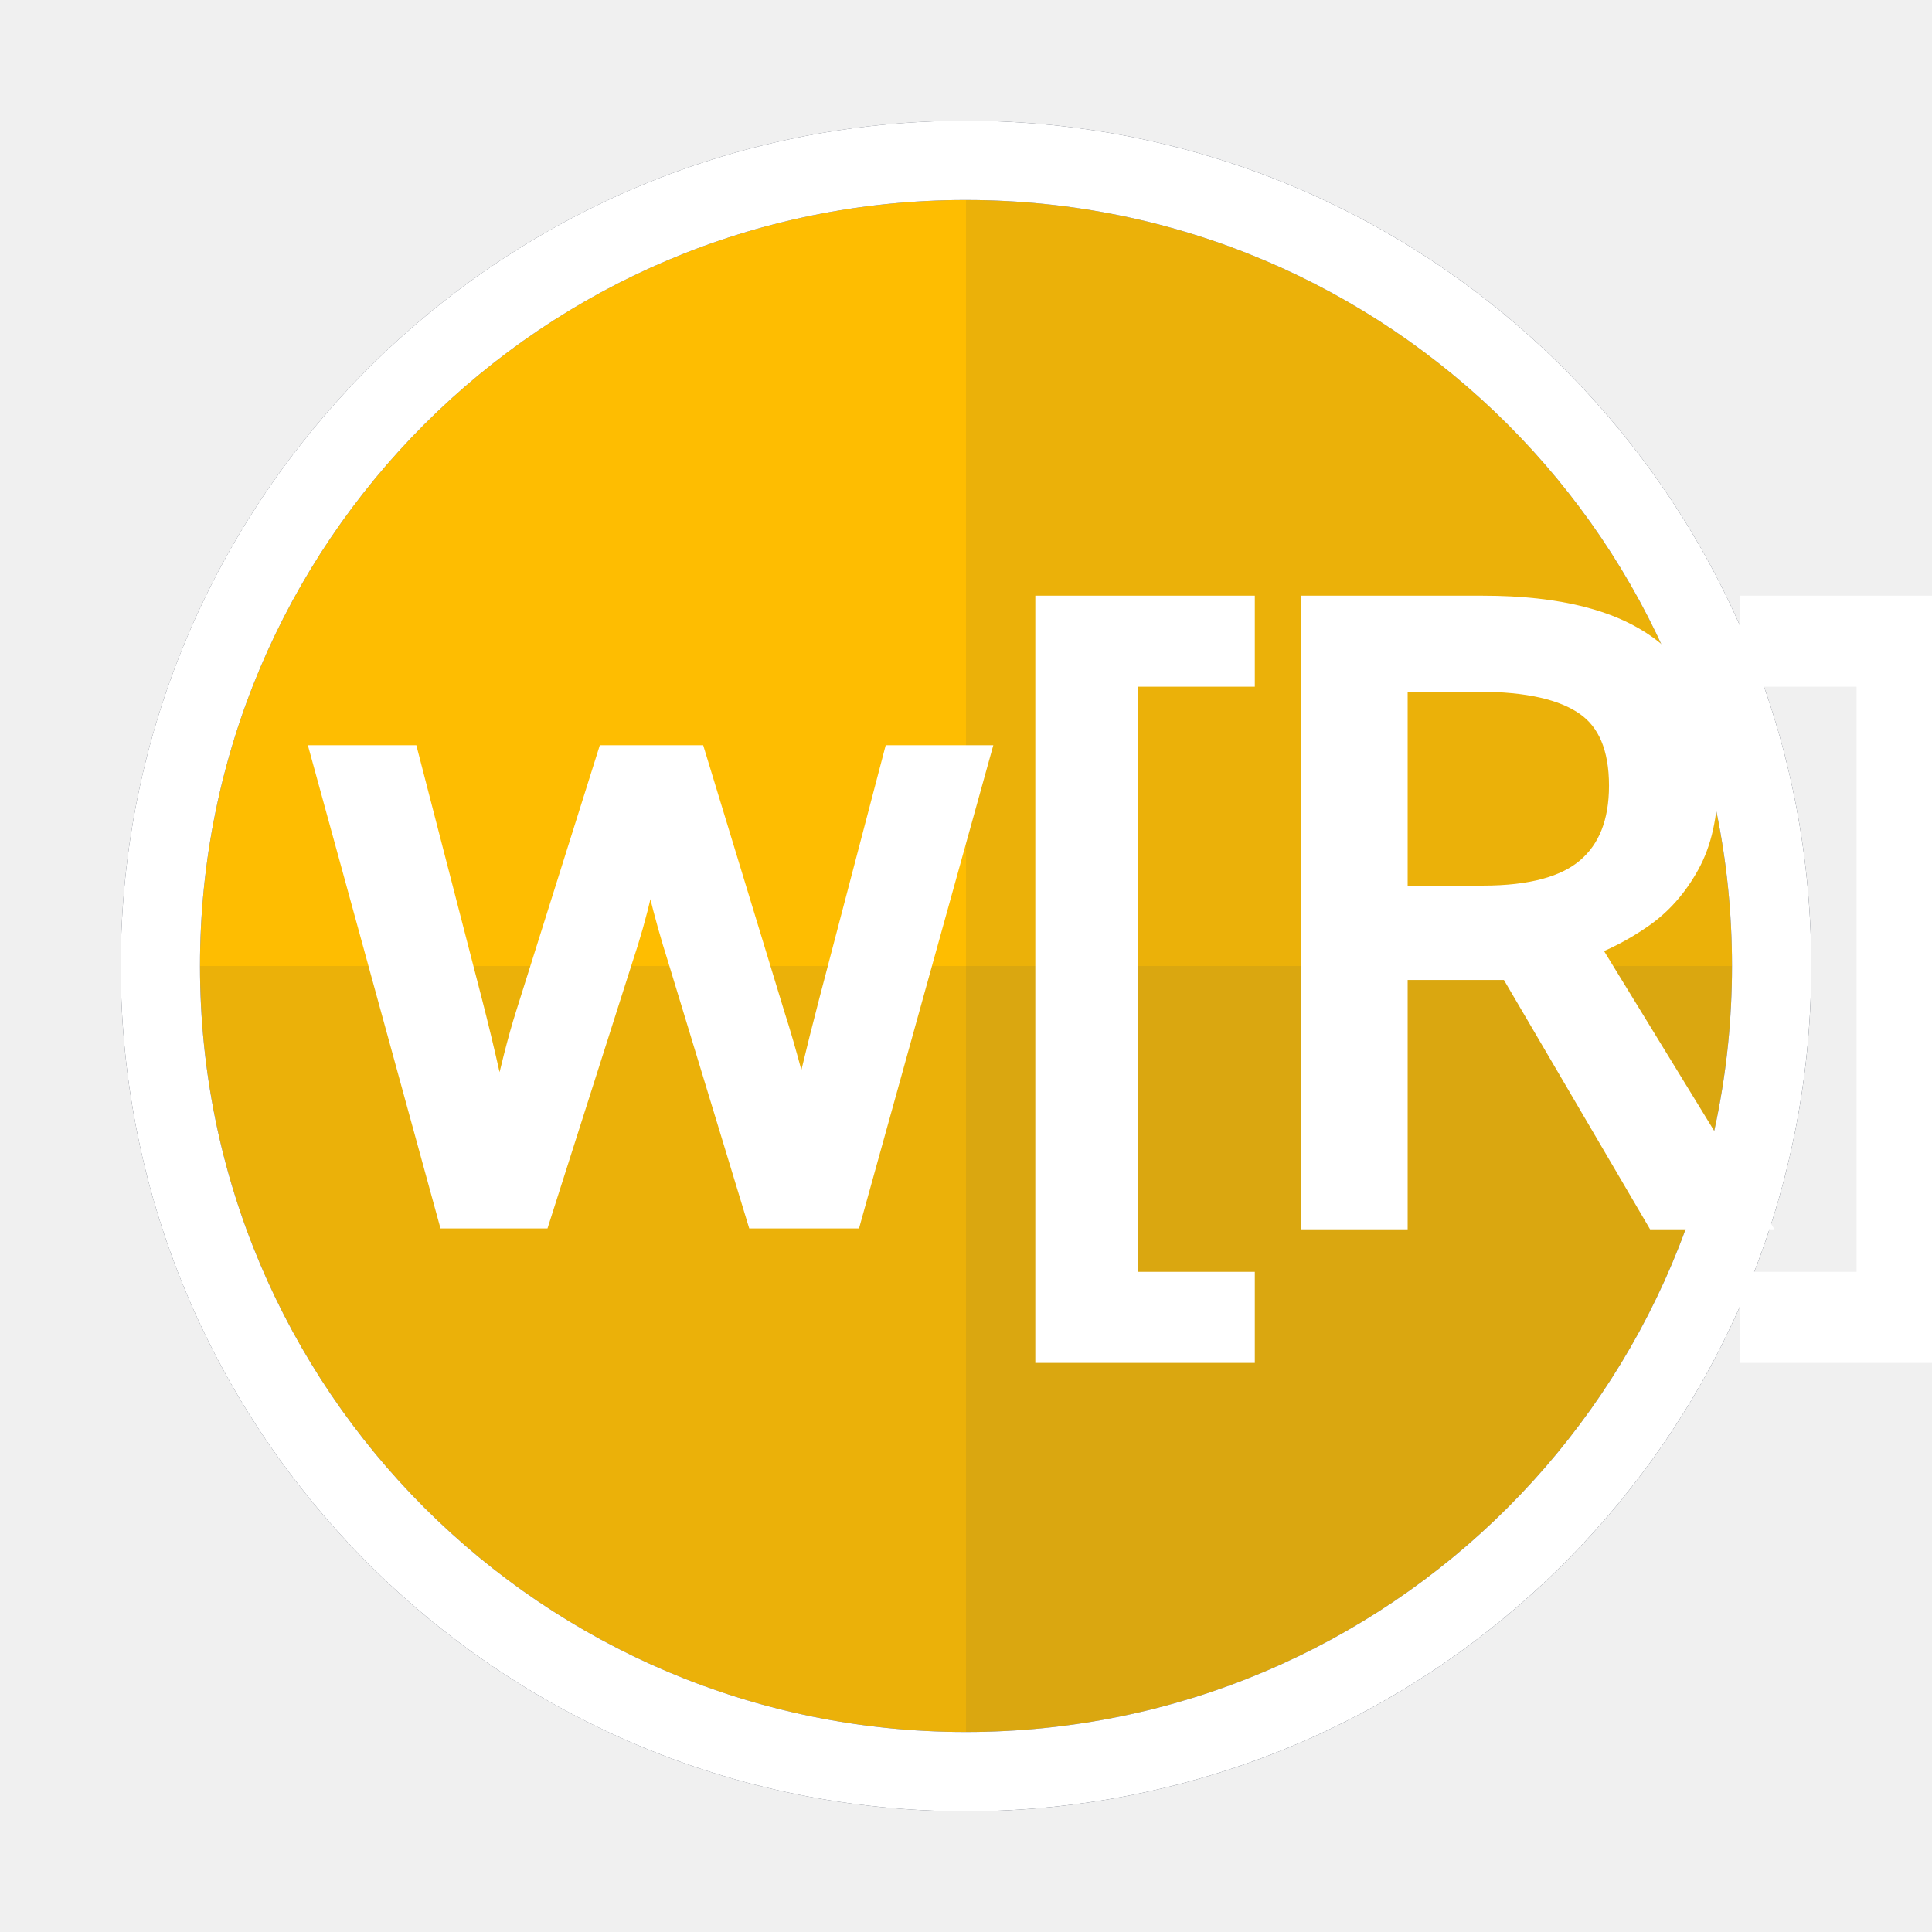
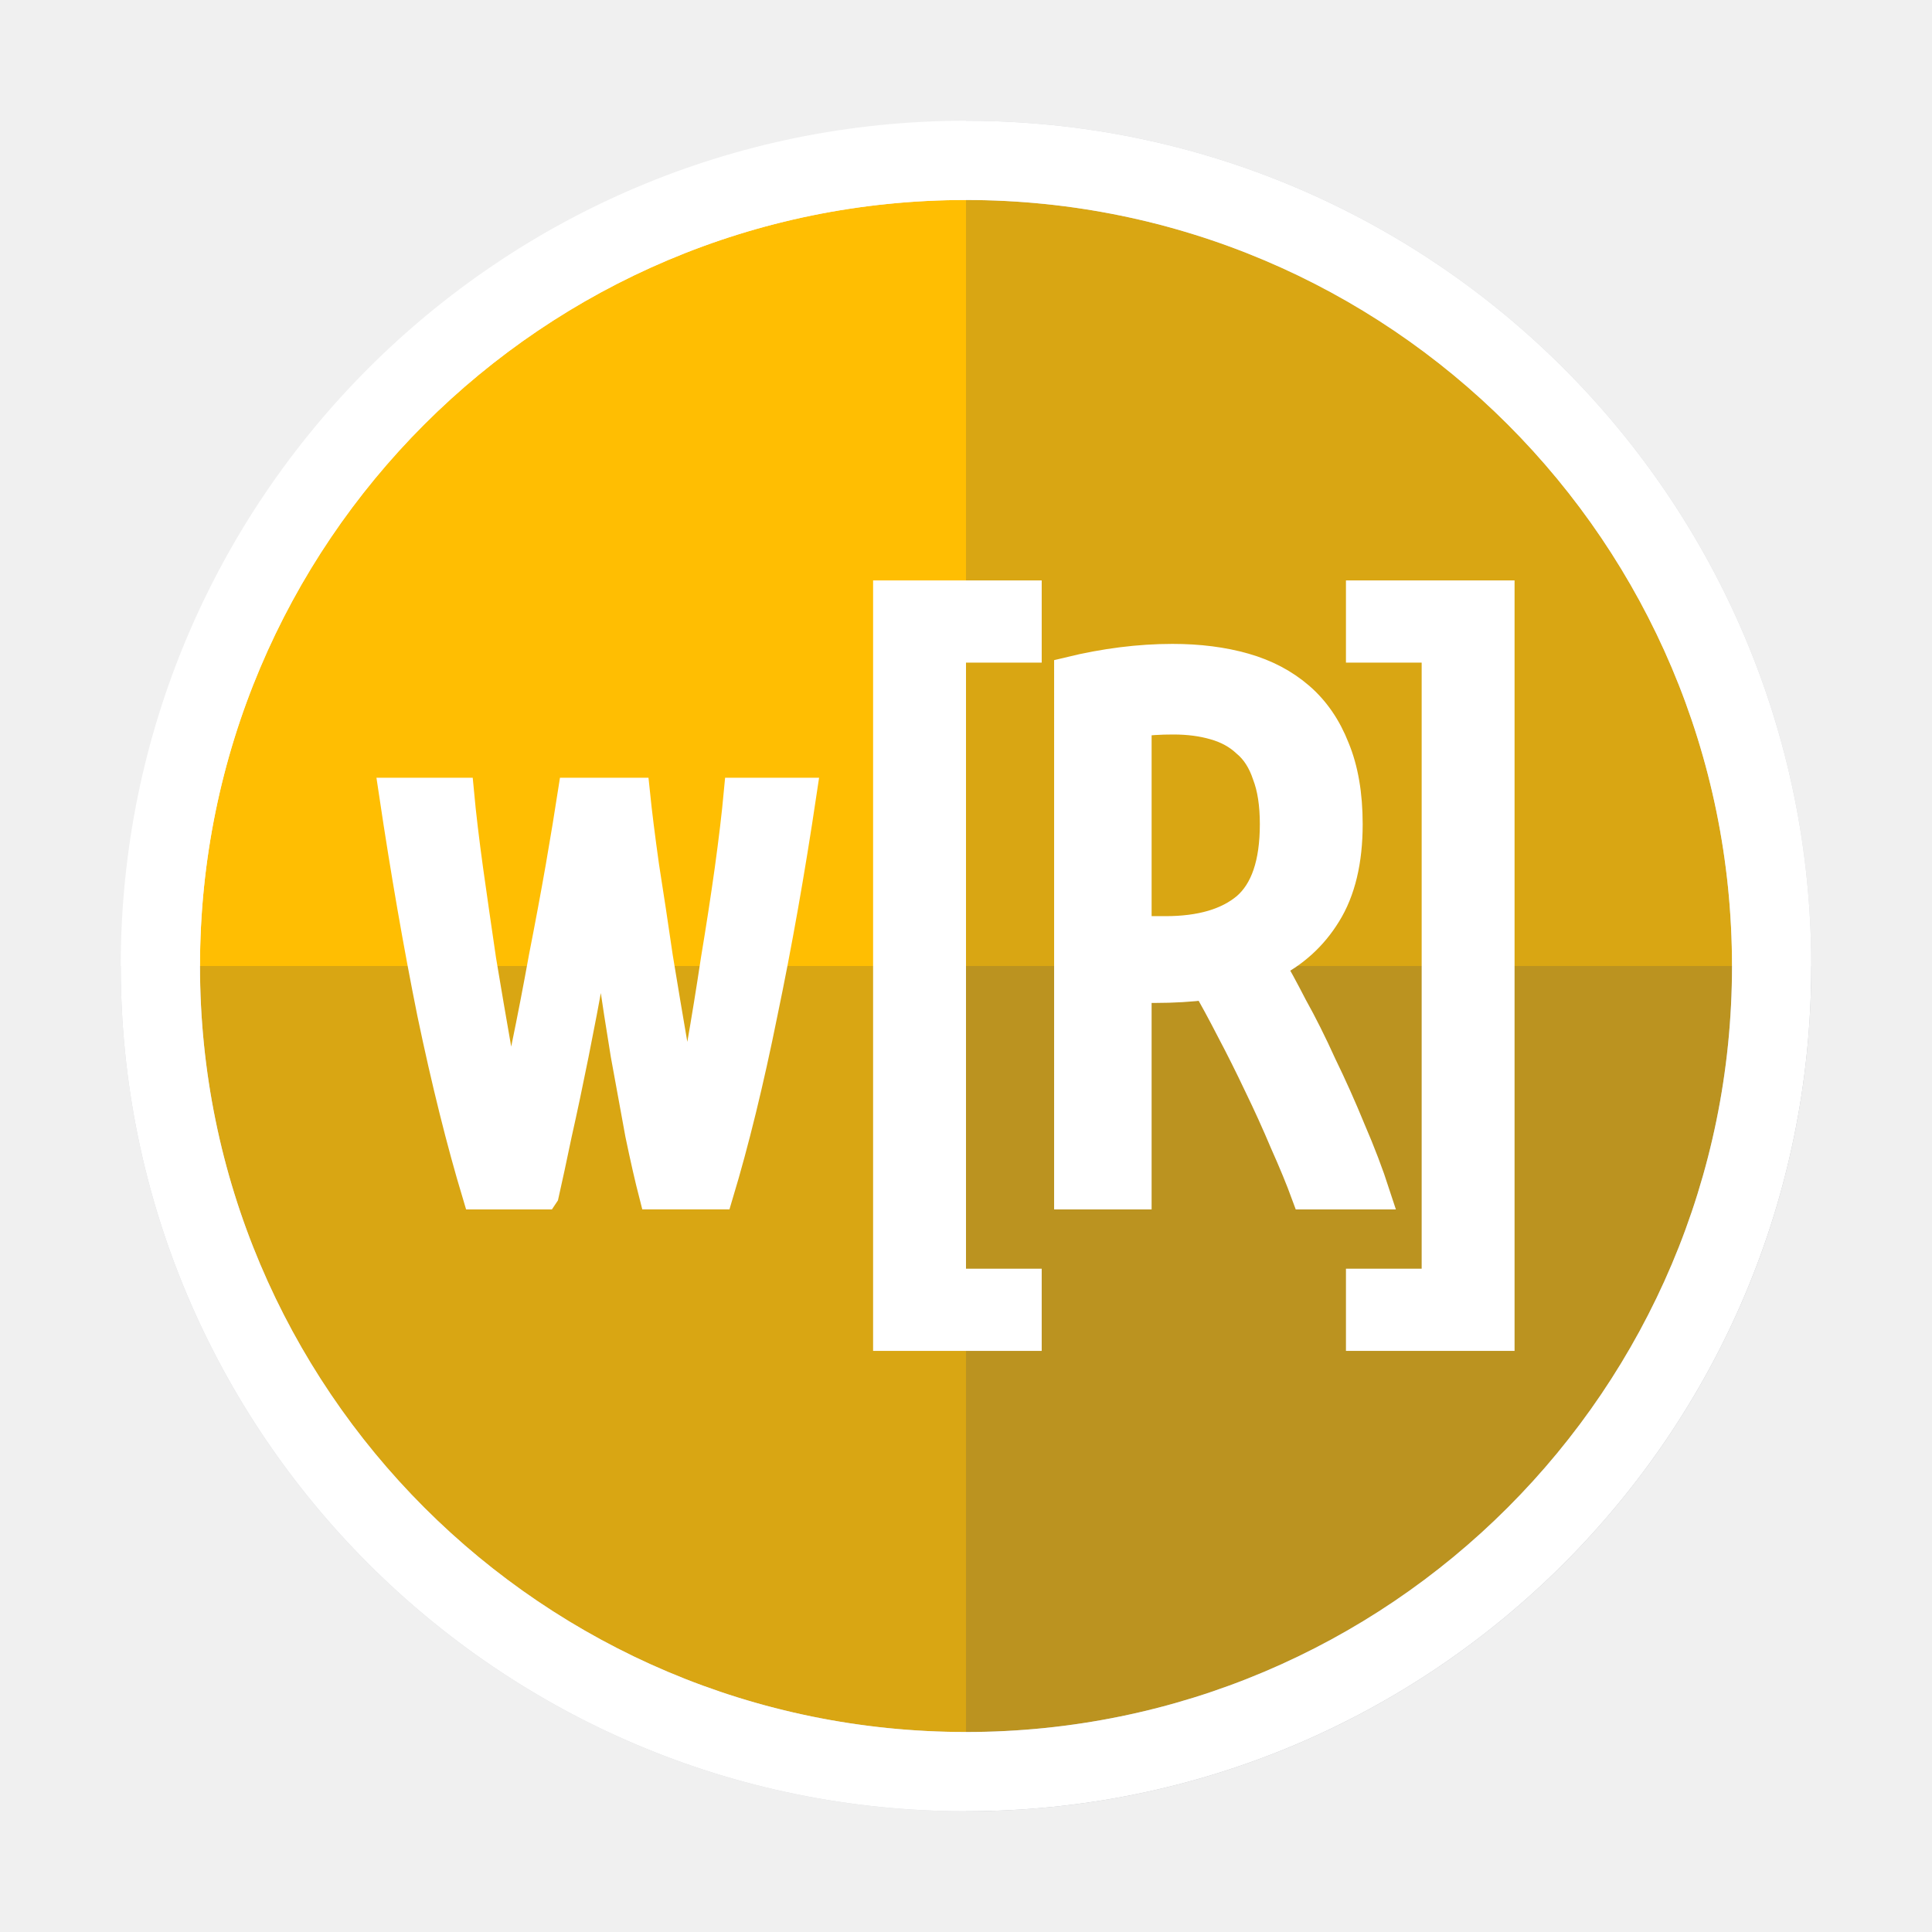
<svg xmlns="http://www.w3.org/2000/svg" width="1024" height="1024" viewBox="0 0 270.933 270.933" version="1.1" id="svg8" style="enable-background:new">
  <defs id="defs2" />
-   <g style="display:inline" transform="translate(0,-26.06665)" id="g896">
+   <g style="display:none" transform="translate(0,-26.06665)" id="g896">
    <circle cy="161.533" cx="135.467" id="circle882" style="fill:#404756;fill-opacity:1;stroke:#404756;stroke-width:0;stroke-linecap:round;stroke-miterlimit:4;stroke-dasharray:none;stroke-opacity:1" r="118.533" />
    <flowRoot transform="matrix(0.2645833,0,0,0.2645833,0,161.5333)" style="font-style:normal;font-variant:normal;font-weight:normal;font-stretch:normal;font-size:40px;line-height:1.25;font-family:arial;-inkscape-font-specification:arial;letter-spacing:0px;word-spacing:0px;fill:#000000;fill-opacity:1;stroke:none" id="flowRoot892" xml:space="preserve">
      <flowRegion id="flowRegion888">
        <rect y="-124.396" x="332.34" height="485.883" width="661.65" id="rect886" />
      </flowRegion>
      <flowPara id="flowPara890" />
    </flowRoot>
  </g>
  <g id="g971" transform="translate(0,-26.06665)" style="display:inline">
    <ellipse style="fill:#ffffff;fill-opacity:0.002;stroke:#bebebe;stroke-width:0.265;stroke-linecap:round;stroke-miterlimit:4;stroke-dasharray:none;stroke-opacity:1" id="ellipse959" cx="437.787" cy="270.273" rx="15.502" ry="20.312" />
    <flowRoot xml:space="preserve" id="flowRoot967" style="font-style:normal;font-variant:normal;font-weight:normal;font-stretch:normal;font-size:40px;line-height:1.25;font-family:arial;-inkscape-font-specification:arial;letter-spacing:0px;word-spacing:0px;fill:#000000;fill-opacity:1;stroke:none" transform="matrix(0.2645833,0,0,0.2645833,0,161.5333)">
      <flowRegion id="flowRegion963">
        <rect id="rect961" width="661.65" height="485.883" x="332.34" y="-124.396" />
      </flowRegion>
      <flowPara id="flowPara965" />
    </flowRoot>
    <ellipse ry="107.421" rx="107.421" style="opacity:0.99;fill:#ffbd00;fill-opacity:1;stroke:#00add7;stroke-width:0;stroke-linecap:round;stroke-miterlimit:4;stroke-dasharray:none;stroke-opacity:1" id="ellipse969" cx="135.467" cy="161.533" />
  </g>
-   <g id="g977" style="display:inline;opacity:0.1" transform="translate(0,-26.06665)">
-     <path style="fill:#404756;fill-opacity:1;stroke:#404756;stroke-width:0;stroke-linecap:round;stroke-miterlimit:4;stroke-dasharray:none;stroke-opacity:1" d="m 135.467,43 c 65.464,0 118.533,53.069 118.533,118.533 1e-5,65.464 -53.069,118.533 -118.533,118.533" id="circle965" />
-     <ellipse style="fill:#ffffff;fill-opacity:0.002;stroke:#bebebe;stroke-width:0.265;stroke-linecap:round;stroke-miterlimit:4;stroke-dasharray:none;stroke-opacity:1" id="ellipse967" cx="437.787" cy="270.273" rx="15.502" ry="20.312" />
-     <flowRoot xml:space="preserve" id="flowRoot975" style="font-style:normal;font-variant:normal;font-weight:normal;font-stretch:normal;font-size:40px;line-height:1.25;font-family:arial;-inkscape-font-specification:arial;letter-spacing:0px;word-spacing:0px;fill:#000000;fill-opacity:1;stroke:none" transform="matrix(0.2645833,0,0,0.2645833,0,161.5333)">
-       <flowRegion id="flowRegion971">
-         <rect id="rect969" width="661.65" height="485.883" x="332.34" y="-124.396" />
+   <g transform="translate(0,-26.06665)" style="display:inline;opacity:0.2" id="g1239">
+     <path id="path1227" d="m 135.467,43 c 65.464,0 118.533,53.069 118.533,118.534 2e-5,65.464 -53.069,118.533 -118.533,118.533" style="fill:#404756;fill-opacity:1;stroke:#404756;stroke-width:0;stroke-linecap:round;stroke-miterlimit:4;stroke-dasharray:none;stroke-opacity:1" />
+     <flowRoot transform="matrix(0.2645833,0,0,0.2645833,0,161.5333)" style="font-style:normal;font-variant:normal;font-weight:normal;font-stretch:normal;font-size:40px;line-height:1.25;font-family:arial;-inkscape-font-specification:arial;letter-spacing:0px;word-spacing:0px;fill:#000000;fill-opacity:1;stroke:none" id="flowRoot1237" xml:space="preserve">
+       <flowRegion id="flowRegion1233">
+         <rect y="-124.396" x="332.34" height="485.883" width="661.65" id="rect1231" />
      </flowRegion>
-       <flowPara id="flowPara973" />
+       <flowPara id="flowPara1235" />
    </flowRoot>
  </g>
-   <g id="g1006" transform="translate(0,-26.06665)" style="display:inline;opacity:0.1">
-     <path style="fill:#404756;fill-opacity:1;stroke:#404756;stroke-width:0;stroke-linecap:round;stroke-miterlimit:4;stroke-dasharray:none;stroke-opacity:1" d="m 254,161.533 c 1e-5,65.464 -53.069,118.533 -118.533,118.533 -65.464,0 -118.533,-53.069 -118.533,-118.533" id="circle994" />
-     <ellipse style="fill:#ffffff;fill-opacity:0.002;stroke:#bebebe;stroke-width:0.265;stroke-linecap:round;stroke-miterlimit:4;stroke-dasharray:none;stroke-opacity:1" id="ellipse996" cx="437.787" cy="270.273" rx="15.502" ry="20.312" />
-     <flowRoot xml:space="preserve" id="flowRoot1004" style="font-style:normal;font-variant:normal;font-weight:normal;font-stretch:normal;font-size:40px;line-height:1.25;font-family:arial;-inkscape-font-specification:arial;letter-spacing:0px;word-spacing:0px;fill:#000000;fill-opacity:1;stroke:none" transform="matrix(0.2645833,0,0,0.2645833,0,161.5333)">
-       <flowRegion id="flowRegion1000">
-         <rect id="rect998" width="661.65" height="485.883" x="332.34" y="-124.396" />
+   <g style="display:inline;opacity:0.2" transform="translate(0,-26.06665)" id="g1253">
+     <path id="path1241" d="m 254,161.534 c 2e-5,65.464 -53.069,118.533 -118.533,118.533 -65.464,0 -118.533,-53.069 -118.533,-118.533" style="fill:#404756;fill-opacity:1;stroke:#404756;stroke-width:0;stroke-linecap:round;stroke-miterlimit:4;stroke-dasharray:none;stroke-opacity:1" />
+     <flowRoot transform="matrix(0.2645833,0,0,0.2645833,0,161.5333)" style="font-style:normal;font-variant:normal;font-weight:normal;font-stretch:normal;font-size:40px;line-height:1.25;font-family:arial;-inkscape-font-specification:arial;letter-spacing:0px;word-spacing:0px;fill:#000000;fill-opacity:1;stroke:none" id="flowRoot1251" xml:space="preserve">
+       <flowRegion id="flowRegion1247">
+         <rect y="-124.396" x="332.34" height="485.883" width="661.65" id="rect1245" />
      </flowRegion>
-       <flowPara id="flowPara1002" />
+       <flowPara id="flowPara1249" />
    </flowRoot>
  </g>
  <g id="g1042" transform="translate(0,-26.06665)" style="display:inline">
    <path style="fill:#ffffff;fill-opacity:1;stroke:#ffffff;stroke-width:0;stroke-linecap:round;stroke-miterlimit:4;stroke-dasharray:none;stroke-opacity:1" d="M 135.467,43 A 118.533,118.533 0 0 0 16.933,161.533 118.533,118.533 0 0 0 135.467,280.067 118.533,118.533 0 0 0 254,161.533 118.533,118.533 0 0 0 135.467,43 Z m 0,11.113 A 107.421,107.421 0 0 1 242.887,161.533 107.421,107.421 0 0 1 135.467,268.954 107.421,107.421 0 0 1 28.046,161.533 107.421,107.421 0 0 1 135.467,54.112 Z" id="circle1030" />
    <ellipse style="fill:#ffffff;fill-opacity:0.002;stroke:#bebebe;stroke-width:0.265;stroke-linecap:round;stroke-miterlimit:4;stroke-dasharray:none;stroke-opacity:1" id="ellipse1032" cx="437.787" cy="270.273" rx="15.502" ry="20.312" />
    <flowRoot xml:space="preserve" id="flowRoot1040" style="font-style:normal;font-variant:normal;font-weight:normal;font-stretch:normal;font-size:40px;line-height:1.25;font-family:arial;-inkscape-font-specification:arial;letter-spacing:0px;word-spacing:0px;fill:#000000;fill-opacity:1;stroke:none" transform="matrix(0.2645833,0,0,0.2645833,0,161.5333)">
      <flowRegion id="flowRegion1036">
        <rect id="rect1034" width="661.65" height="485.883" x="332.34" y="-124.396" />
      </flowRegion>
      <flowPara id="flowPara1038" />
    </flowRoot>
  </g>
  <g style="display:none" transform="translate(0,-26.06665)" id="g934">
    <path id="path922" d="M 135.467,43 A 118.533,118.533 0 0 0 16.933,161.534 118.533,118.533 0 0 0 135.467,280.067 118.533,118.533 0 0 0 254,161.534 118.533,118.533 0 0 0 135.467,43 Z m 0,11.113 A 107.421,107.421 0 0 1 242.887,161.534 107.421,107.421 0 0 1 135.467,268.954 107.421,107.421 0 0 1 28.046,161.534 107.421,107.421 0 0 1 135.467,54.113 Z" style="fill:#404756;fill-opacity:1;stroke:#ffffff;stroke-width:0;stroke-linecap:round;stroke-miterlimit:4;stroke-dasharray:none;stroke-opacity:1" />
    <flowRoot transform="matrix(0.2645833,0,0,0.2645833,0,161.5333)" style="font-style:normal;font-variant:normal;font-weight:normal;font-stretch:normal;font-size:40px;line-height:1.25;font-family:arial;-inkscape-font-specification:arial;letter-spacing:0px;word-spacing:0px;fill:#000000;fill-opacity:1;stroke:none" id="flowRoot932" xml:space="preserve">
      <flowRegion id="flowRegion928">
        <rect y="-124.396" x="332.34" height="485.883" width="661.65" id="rect926" />
      </flowRegion>
      <flowPara id="flowPara930" />
    </flowRoot>
  </g>
  <g style="display:inline" transform="translate(0,135.4667)" id="g963">
-     <text id="text961" y="34.814" x="44.654" style="font-style:normal;font-variant:normal;font-weight:normal;font-stretch:normal;font-size:59.139px;line-height:1.25;font-family:arial;-inkscape-font-specification:arial;letter-spacing:0px;word-spacing:0px;fill:#000000;fill-opacity:1;stroke:none;stroke-width:4.233;stroke-miterlimit:4;stroke-dasharray:none" xml:space="preserve">
-       <tspan style="font-style:normal;font-variant:normal;font-weight:normal;font-stretch:normal;font-size:118.533px;font-family:'Ubuntu Condensed';-inkscape-font-specification:'Ubuntu Condensed, ';letter-spacing:0px;fill:#ffffff;stroke:#ffffff;stroke-width:4.233;stroke-miterlimit:4;stroke-dasharray:none;stroke-opacity:1" y="34.814" x="44.654" id="tspan959">w<tspan style="font-size:118.533px;letter-spacing:-3.704px;stroke-width:4.233;stroke-miterlimit:4;stroke-dasharray:none" id="tspan1147">[R]</tspan>
-       </tspan>
-     </text>
+     <g aria-label="w[R]" style="font-style:normal;font-variant:normal;font-weight:normal;font-stretch:normal;font-size:59.139px;line-height:1.25;font-family:arial;-inkscape-font-specification:arial;letter-spacing:0px;word-spacing:0px;fill:#ffffff;fill-opacity:1;stroke:#ffffff;stroke-width:4.233;stroke-miterlimit:4;stroke-dasharray:none;stroke-opacity:1" id="text961">
+       <path d="M 76.266,32.018 H 66.936 Q 63.612,20.972 60.609,6.601 57.713,-7.77 55.247,-24.285 h 9.116 q 0.429,4.612 1.287,10.832 0.858,6.113 1.823,12.655 1.072,6.435 2.145,12.548 1.072,6.006 2.038,10.295 0.965,-4.29 2.145,-10.51 1.287,-6.22 2.467,-12.762 1.287,-6.542 2.359,-12.655 1.072,-6.22 1.716,-10.403 h 8.687 q 0.429,4.183 1.287,10.295 0.965,6.113 1.93,12.762 1.072,6.542 2.145,12.762 1.072,6.22 1.93,10.51 0.965,-4.29 2.038,-10.403 1.072,-6.113 2.038,-12.548 1.072,-6.435 1.93,-12.548 0.858,-6.22 1.287,-10.832 h 8.794 q -2.467,16.516 -5.469,30.886 -2.896,14.371 -6.22,25.417 h -9.009 q -0.858,-3.325 -1.93,-8.472 -0.965,-5.255 -2.038,-11.153 Q 86.776,6.494 85.918,0.595 85.06,-5.41 84.417,-10.343 83.774,-5.41 82.701,0.595 81.629,6.494 80.449,12.392 q -1.18,5.898 -2.359,11.153 -1.072,5.148 -1.823,8.472 z" style="font-style:normal;font-variant:normal;font-weight:normal;font-stretch:normal;font-size:107.244px;line-height:1;font-family:'Ubuntu Condensed';-inkscape-font-specification:'Ubuntu Condensed, ';letter-spacing:0px;fill:#ffffff;fill-opacity:1;stroke:#ffffff;stroke-width:4.233;stroke-miterlimit:4;stroke-dasharray:none;stroke-opacity:1" id="path1028" />
+       <path d="m 124.555,-51.954 h 19.411 v 7.293 h -10.617 v 89.227 h 10.617 v 7.293 H 124.555 Z" style="letter-spacing:-3.704px" id="path1030" />
+       <path d="m 149.941,-41.23 q 7.507,-1.823 14.478,-1.823 5.577,0 10.081,1.287 4.504,1.287 7.722,4.075 3.217,2.788 4.933,7.185 1.823,4.397 1.823,10.617 0,7.722 -3.003,12.548 -2.896,4.719 -7.936,7.185 1.287,2.145 3.217,5.898 2.038,3.646 4.075,8.151 2.145,4.397 4.075,9.116 2.038,4.719 3.432,9.009 h -9.652 q -1.18,-3.217 -3.003,-7.293 -1.716,-4.075 -3.646,-8.043 -1.93,-4.075 -3.861,-7.722 -1.93,-3.754 -3.432,-6.327 -1.716,0.214 -3.539,0.322 -1.823,0.107 -3.646,0.107 H 159.378 V 32.018 h -9.438 z m 9.438,36.356 h 4.075 q 7.4,0 11.368,-3.325 3.968,-3.432 3.968,-11.69 0,-4.183 -1.072,-6.971 -0.965,-2.896 -2.896,-4.504 -1.823,-1.716 -4.504,-2.467 -2.574,-0.751 -5.791,-0.751 -2.788,0 -5.148,0.322 z" style="letter-spacing:-3.704px" id="path1032" />
+       <path d="m 210.277,51.858 h -19.411 v -7.293 h 10.617 v -89.227 h -10.617 v -7.293 h 19.411 z" style="letter-spacing:-3.704px" id="path1034" />
+     </g>
  </g>
</svg>
